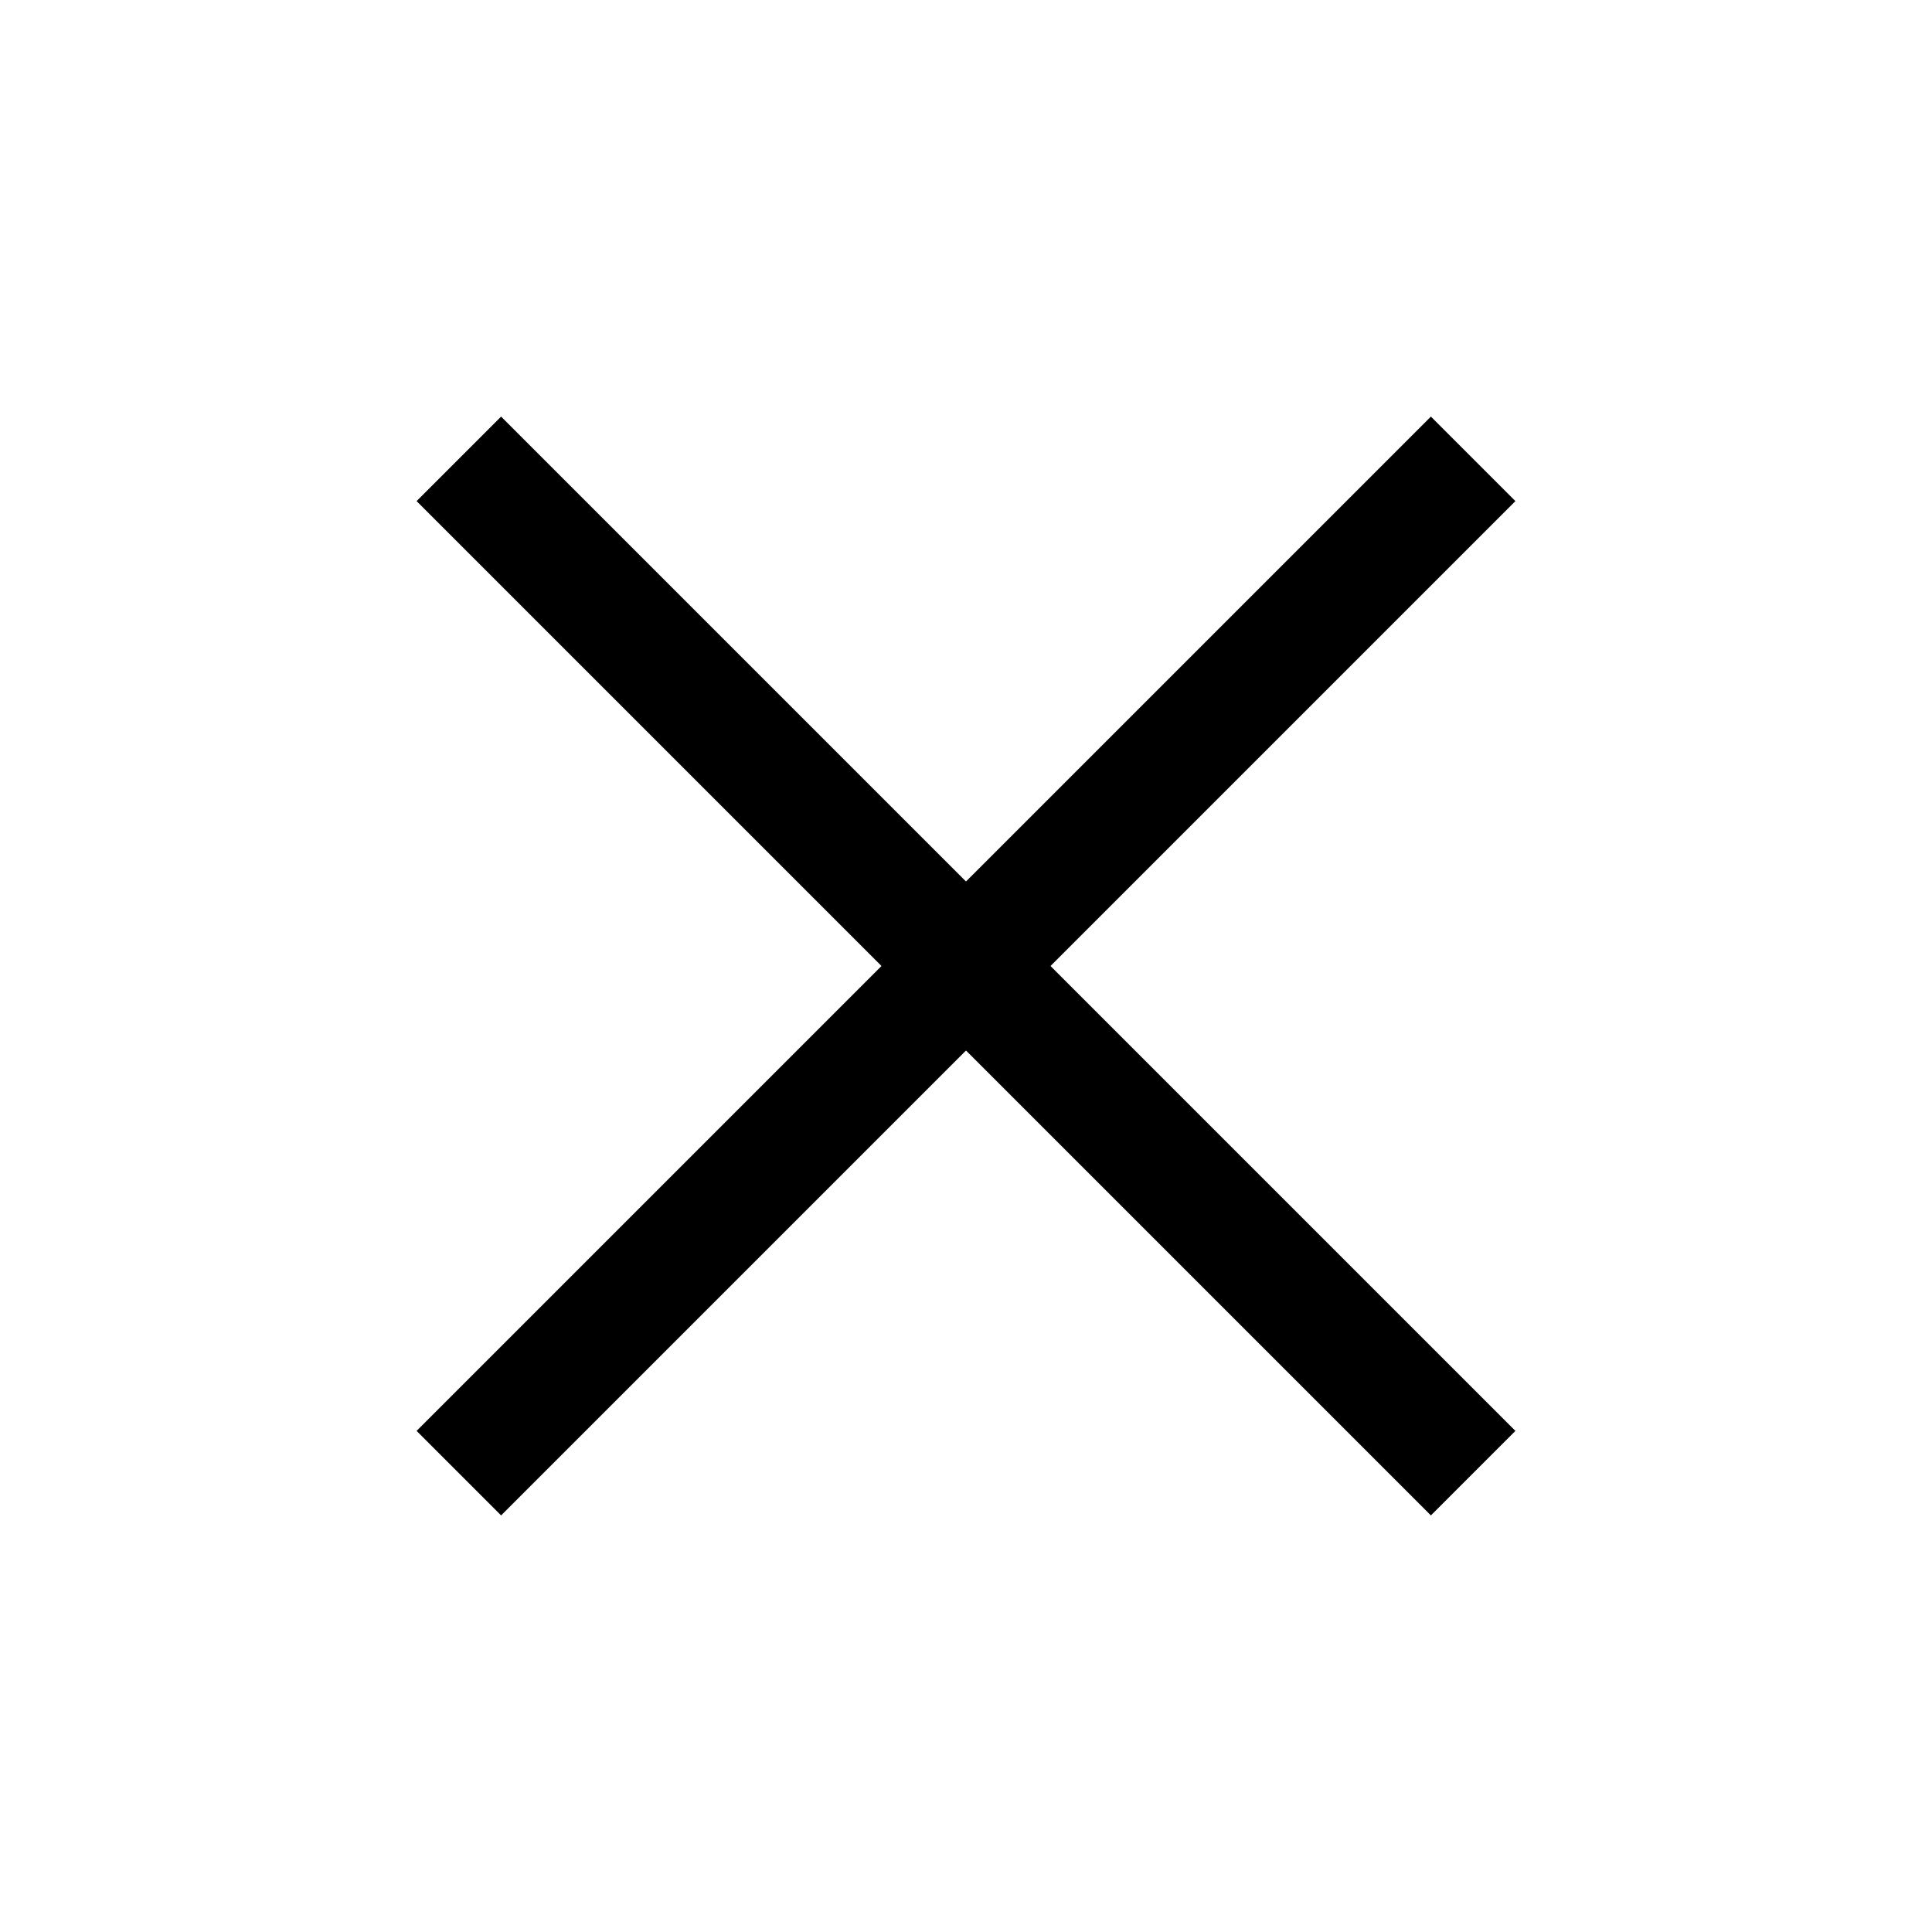
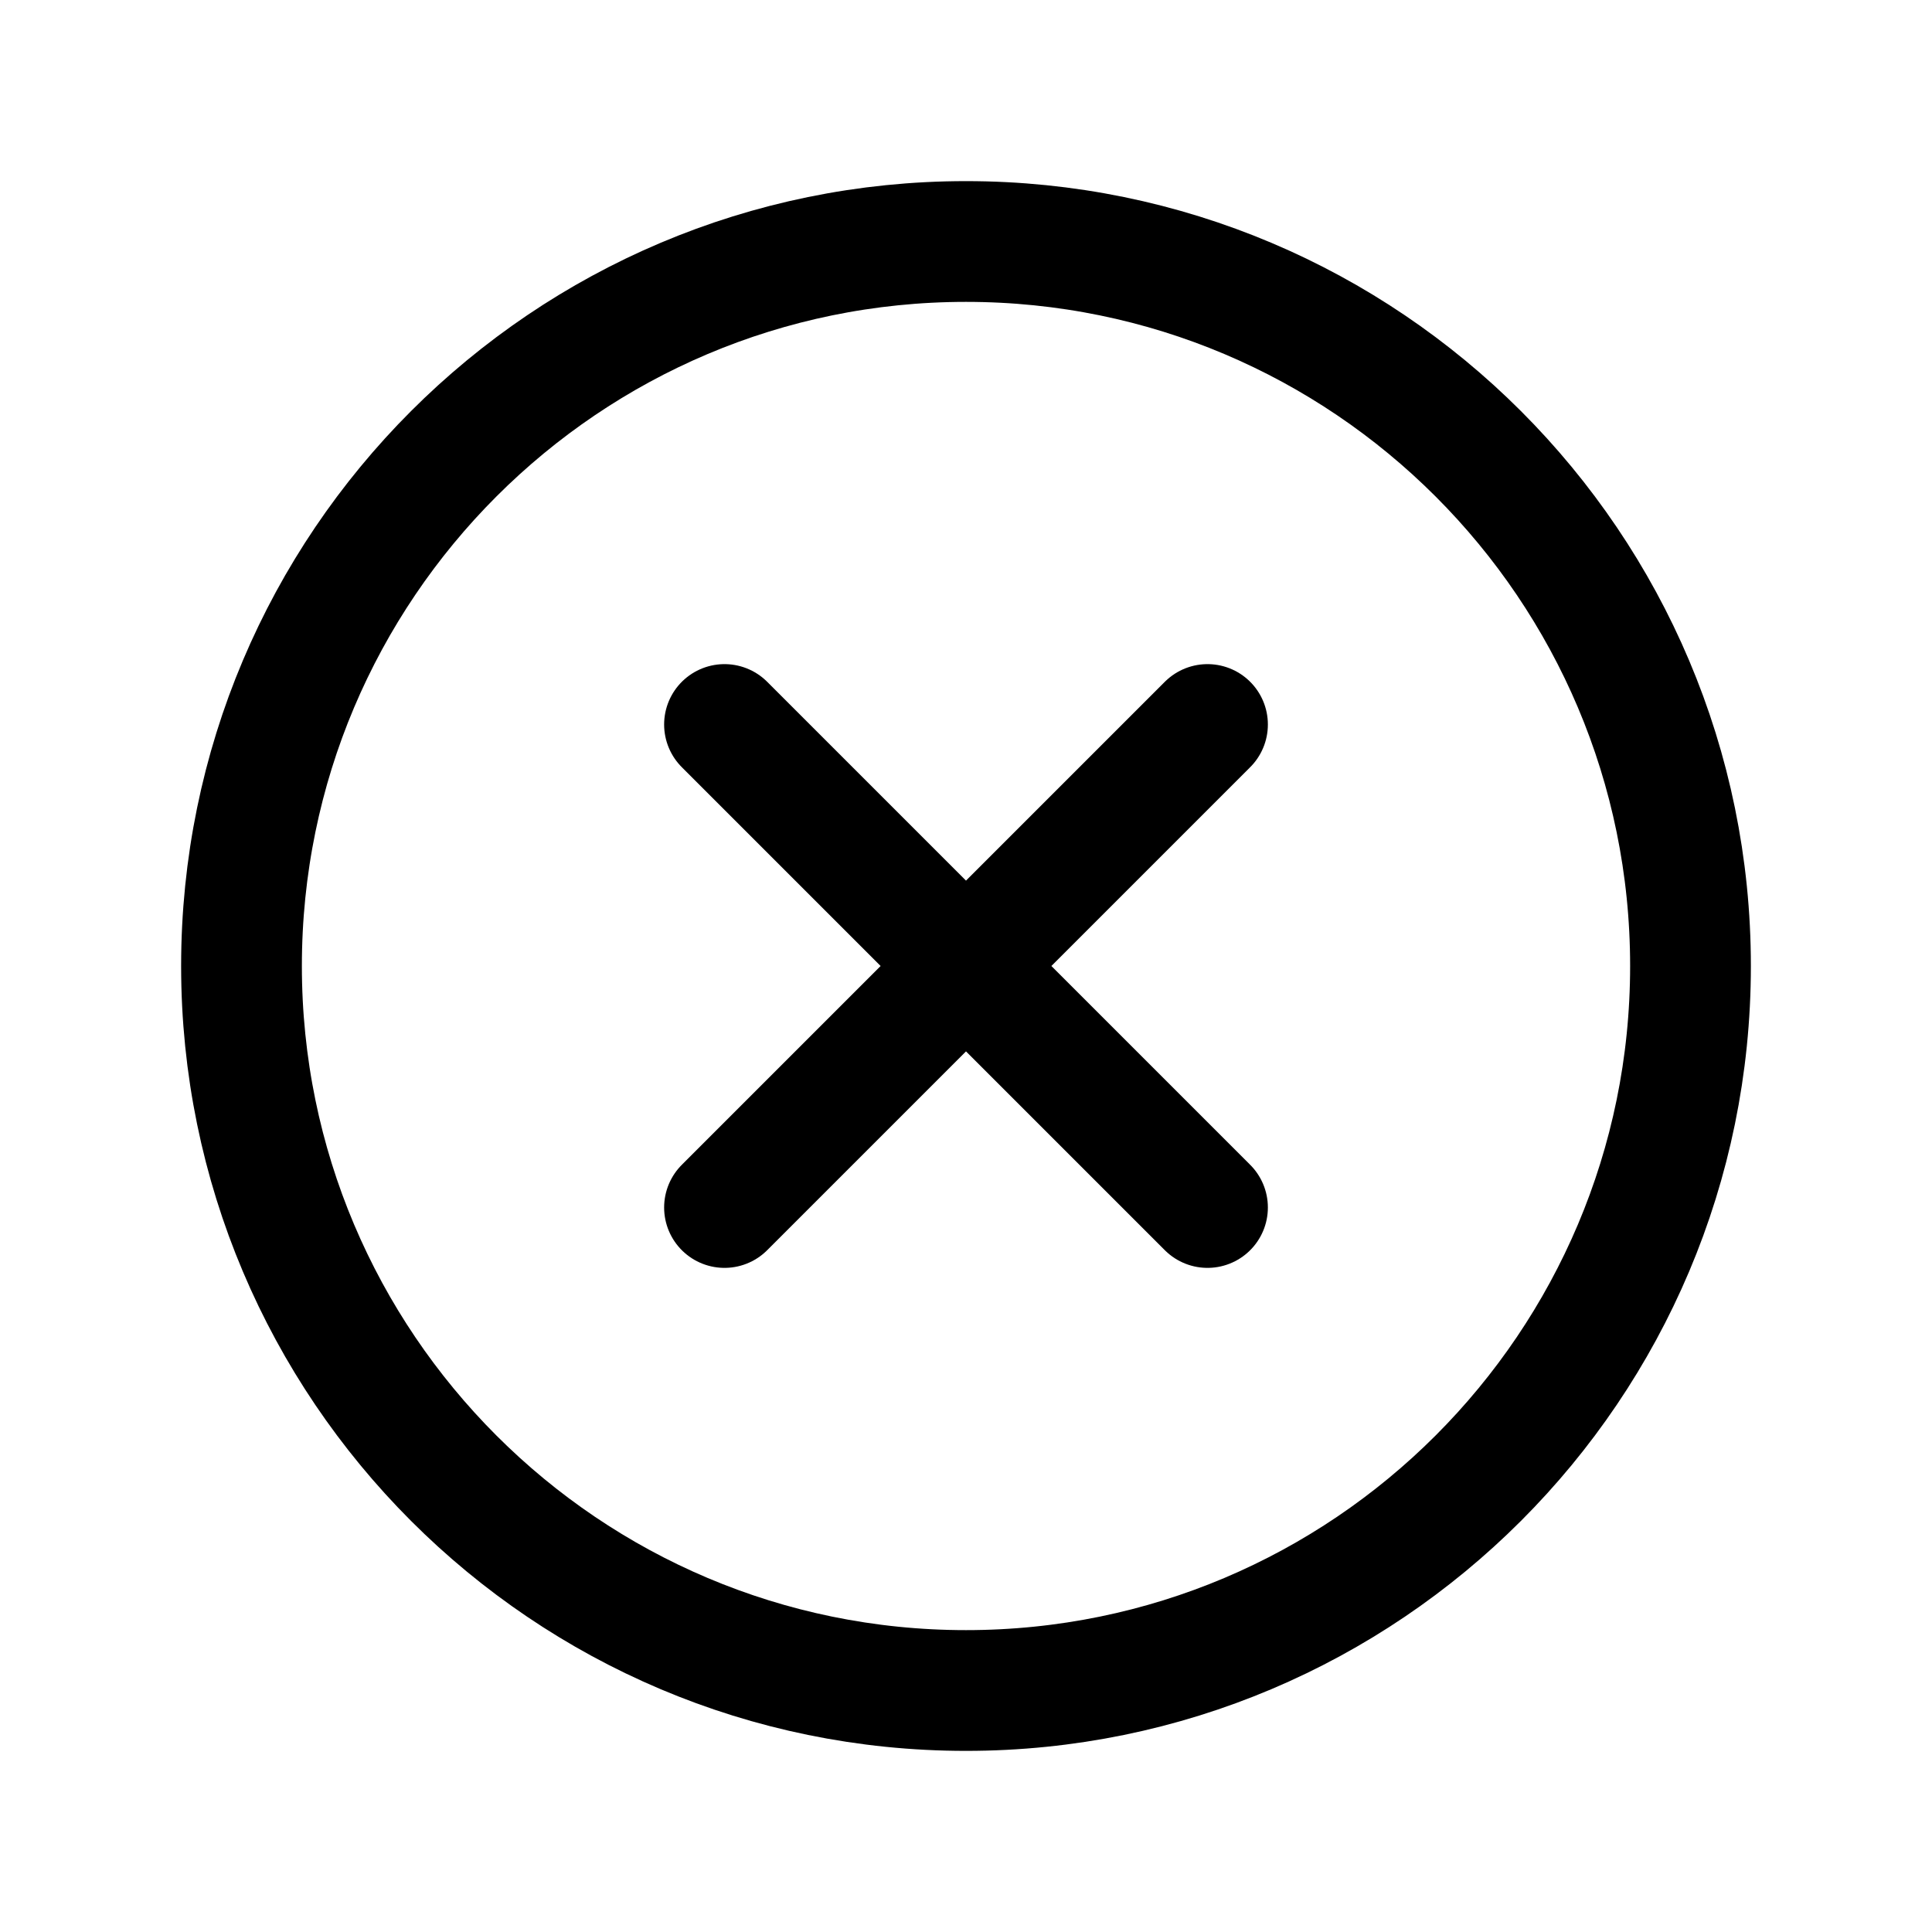
- <svg xmlns="http://www.w3.org/2000/svg" height="48" viewBox="0 96 960 960" width="48">
-   <path d="m249 849-42-42 231-231-231-231 42-42 231 231 231-231 42 42-231 231 231 231-42 42-231-231-231 231Z" />
+ <svg xmlns="http://www.w3.org/2000/svg" class="ionicon" viewBox="0 0 512 512">
+   <path d="M448 256c0-106-86-192-192-192S64 150 64 256s86 192 192 192 192-86 192-192z" fill="none" stroke="black" stroke-miterlimit="10" stroke-width="32" />
+   <path fill="none" stroke="black" stroke-linecap="round" stroke-linejoin="round" stroke-width="32" d="M320 320L192 192M192 320l128-128" />
</svg>
